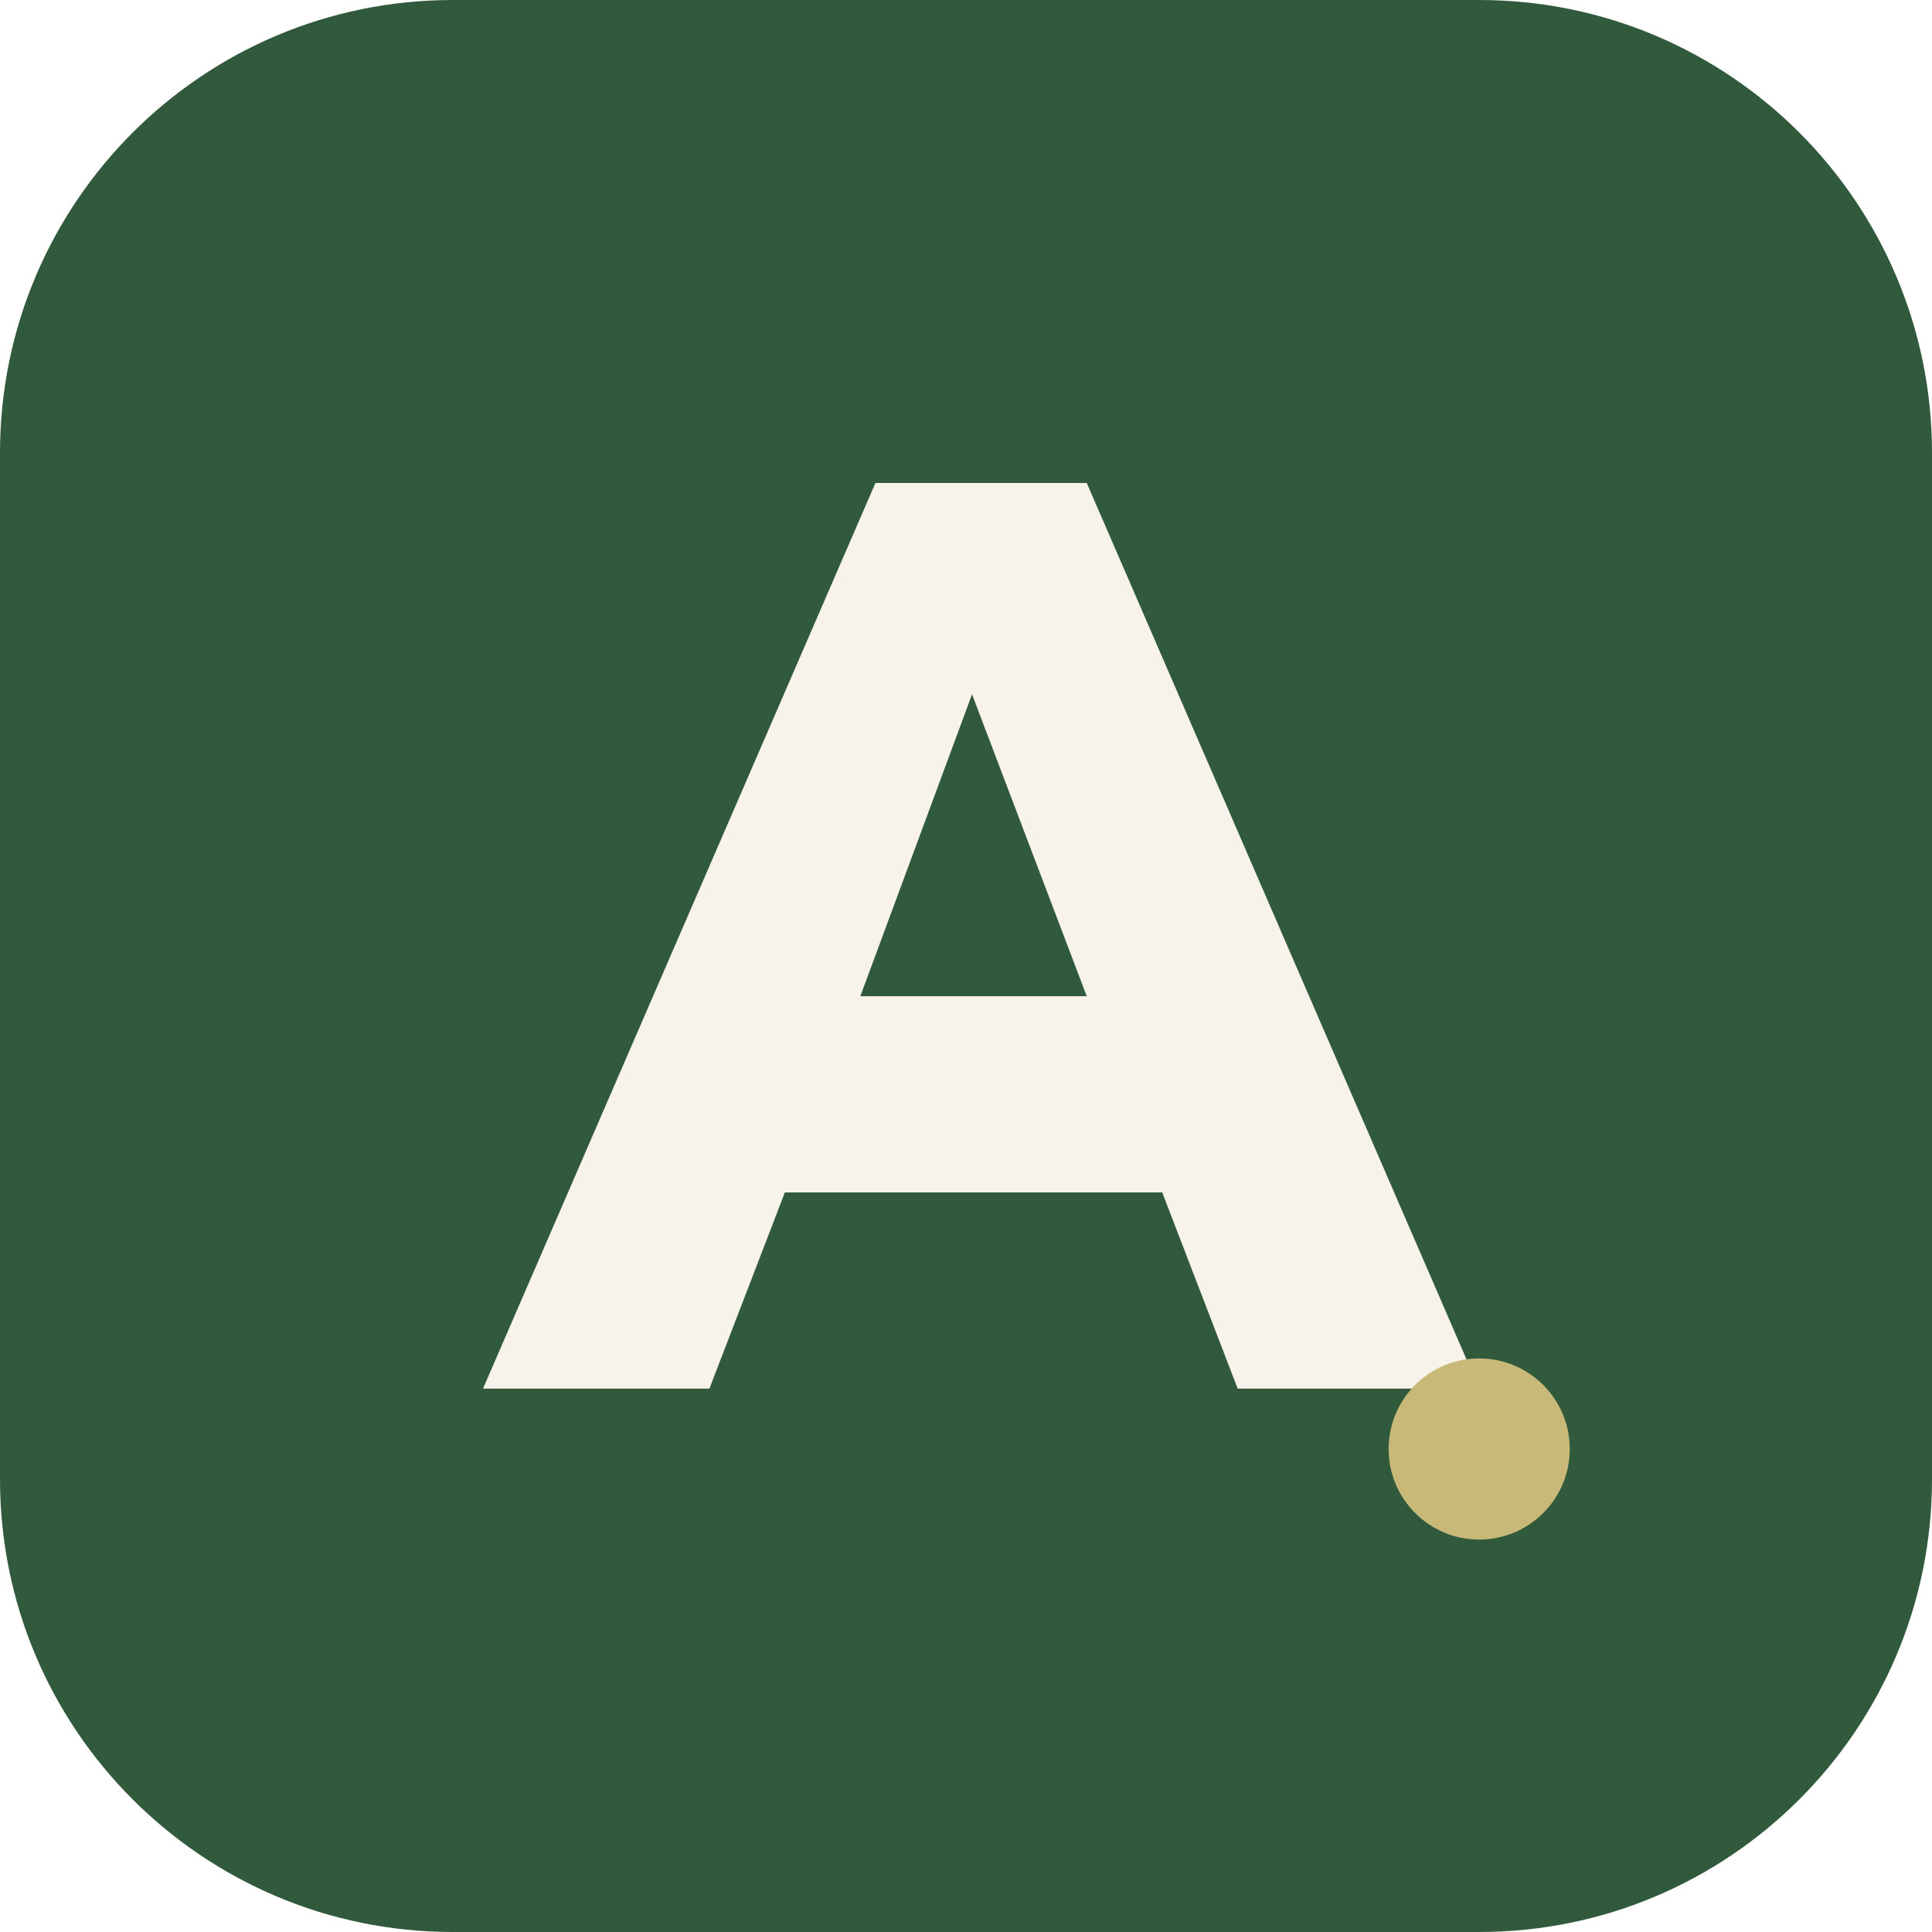
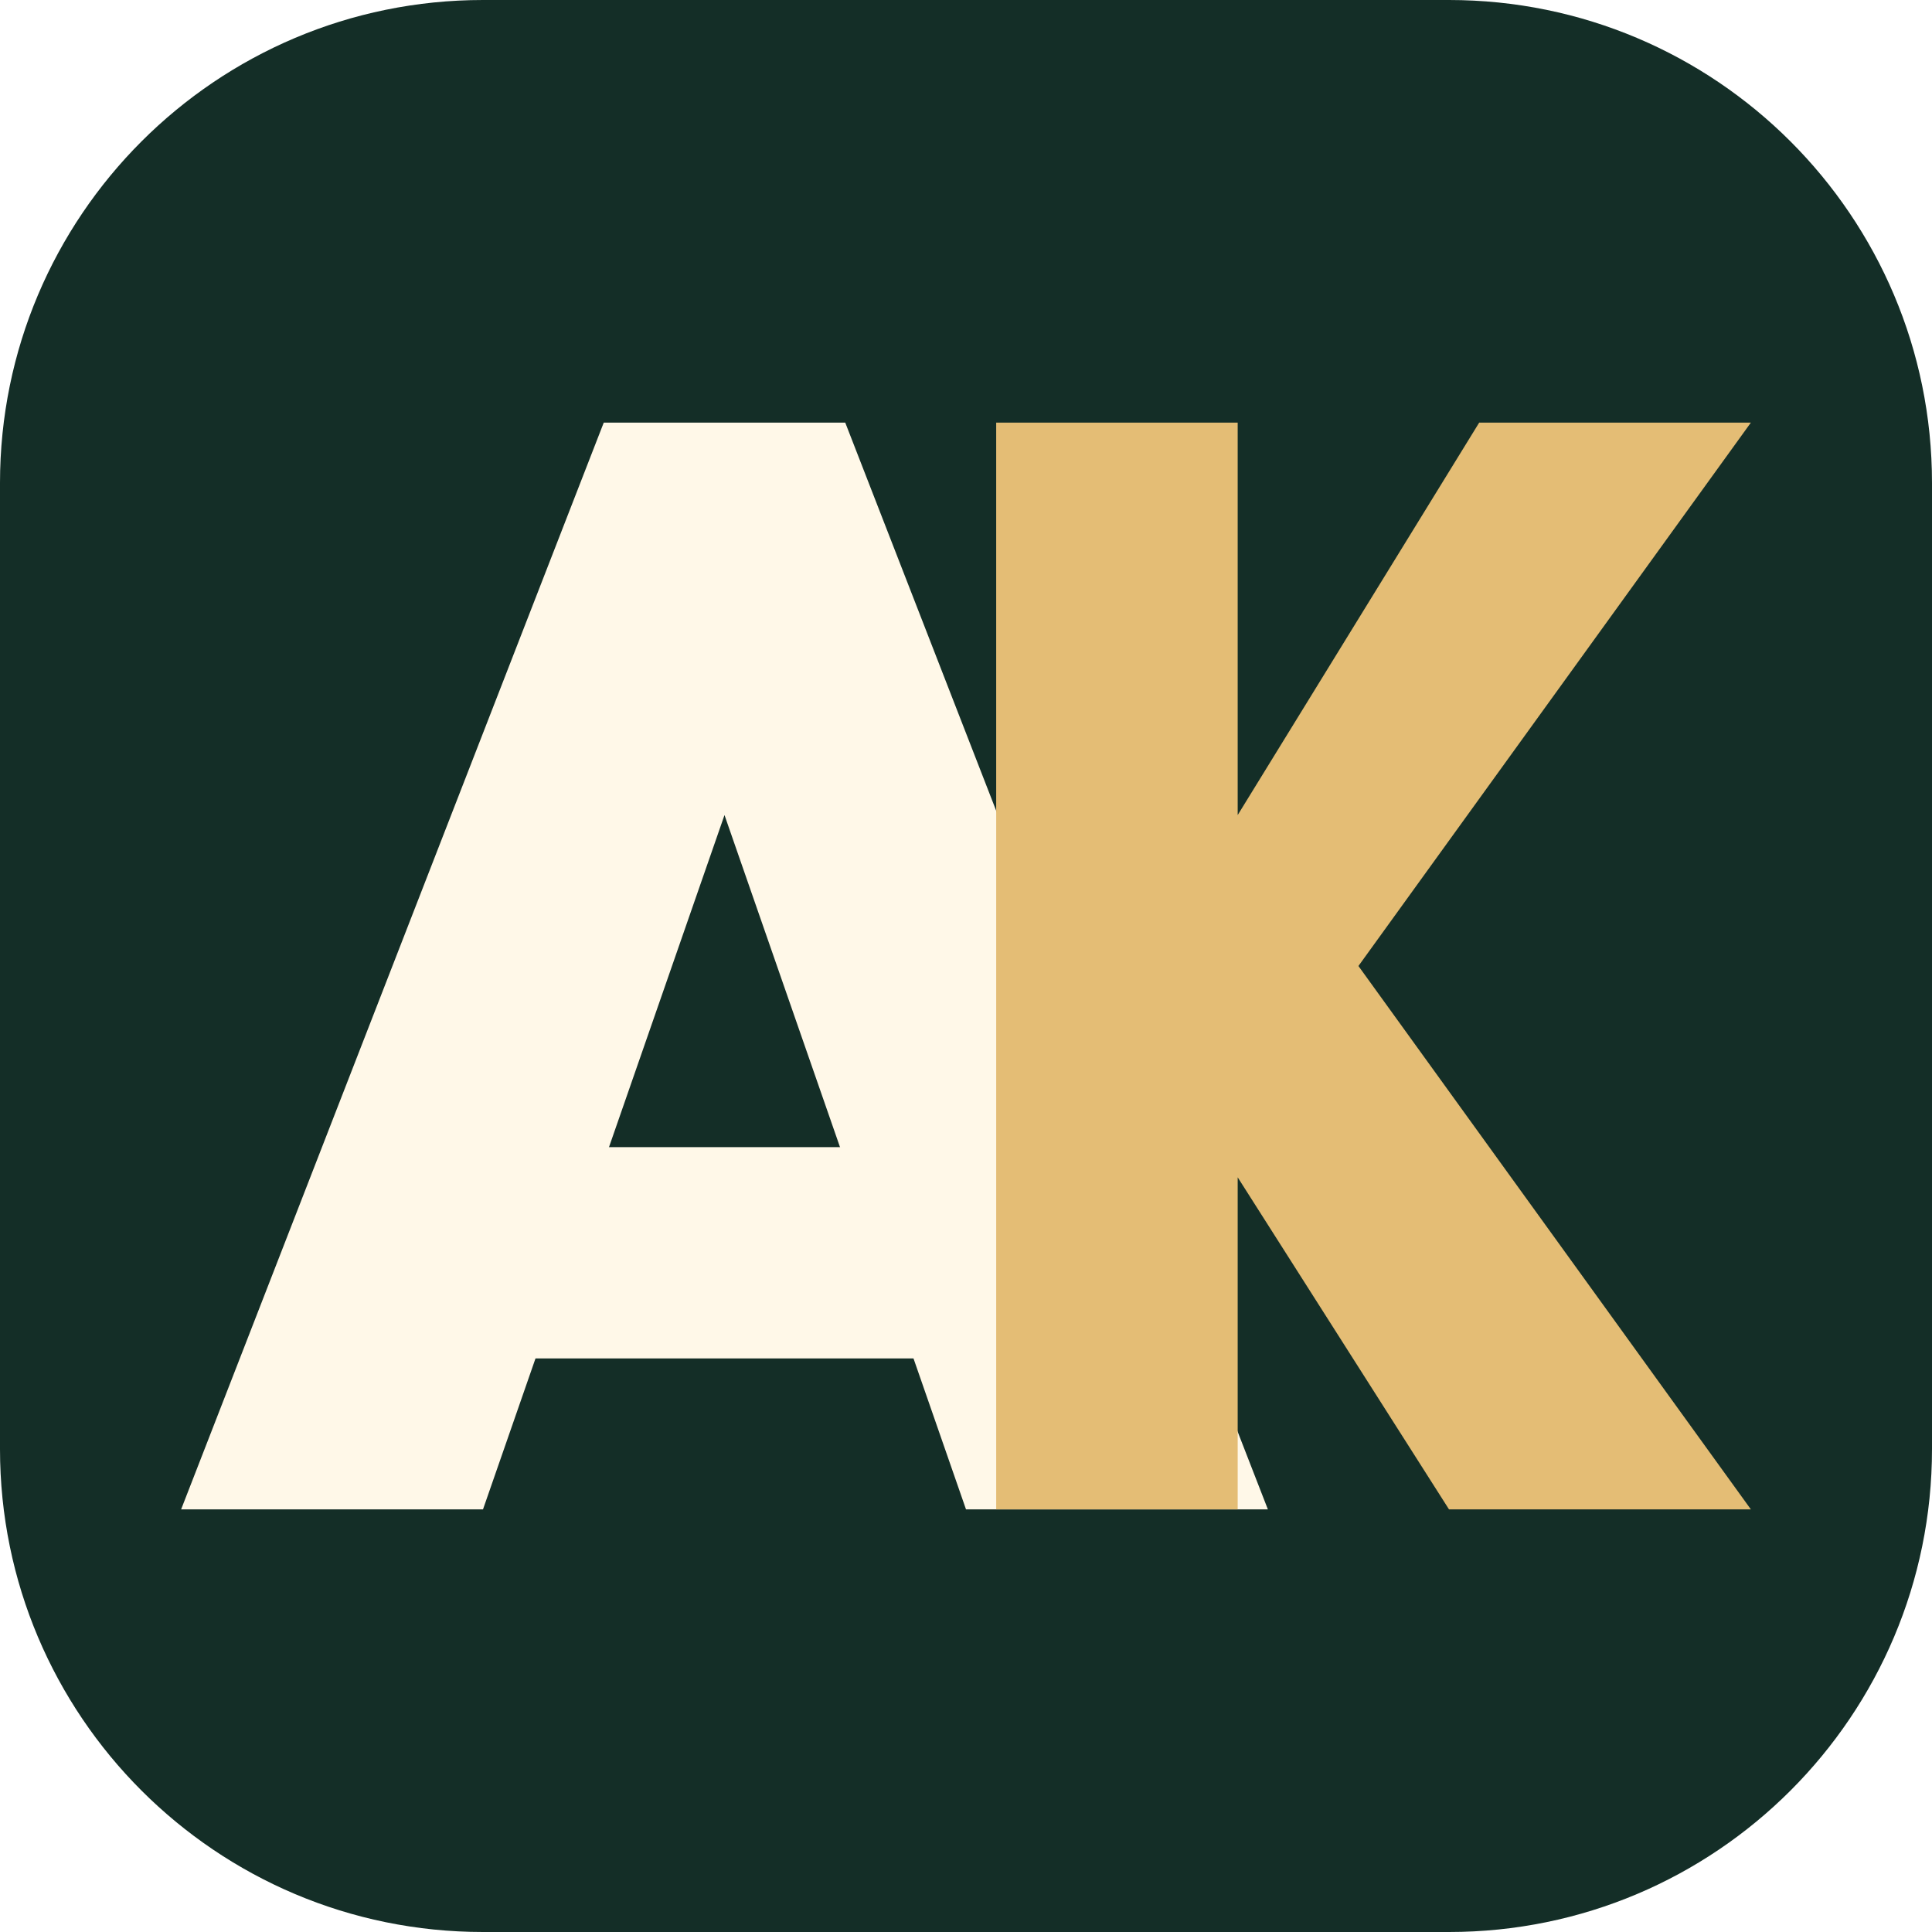
<svg xmlns="http://www.w3.org/2000/svg" viewBox="0 0 64 64">
-   <rect width="64" height="64" rx="15" fill="#315a3c" />
-   <path d="m16 46 13-30h7l13 30h-8l-2.5-6.5H26L23.5 46Zm12.5-13h7.5l-3.8-10Z" fill="#f7f3eb" />
-   <circle cx="49" cy="48" r="3" fill="#c9b978" />
+   <rect width="64" height="64" rx="16" fill="#142e27" />
+   <polygon points="6,50 20,14 28,14 42,50 32,50 24,27 16,50" fill="#fff8e8" />
+   <polygon points="14,38 32,38 35,45 11,45" fill="#fff8e8" />
+   <polygon points="33,14 41,14 41,27 49,14 58,14 45,32 58,50 48,50 41,39 41,50 33,50" fill="#e4bd75" />
</svg>
